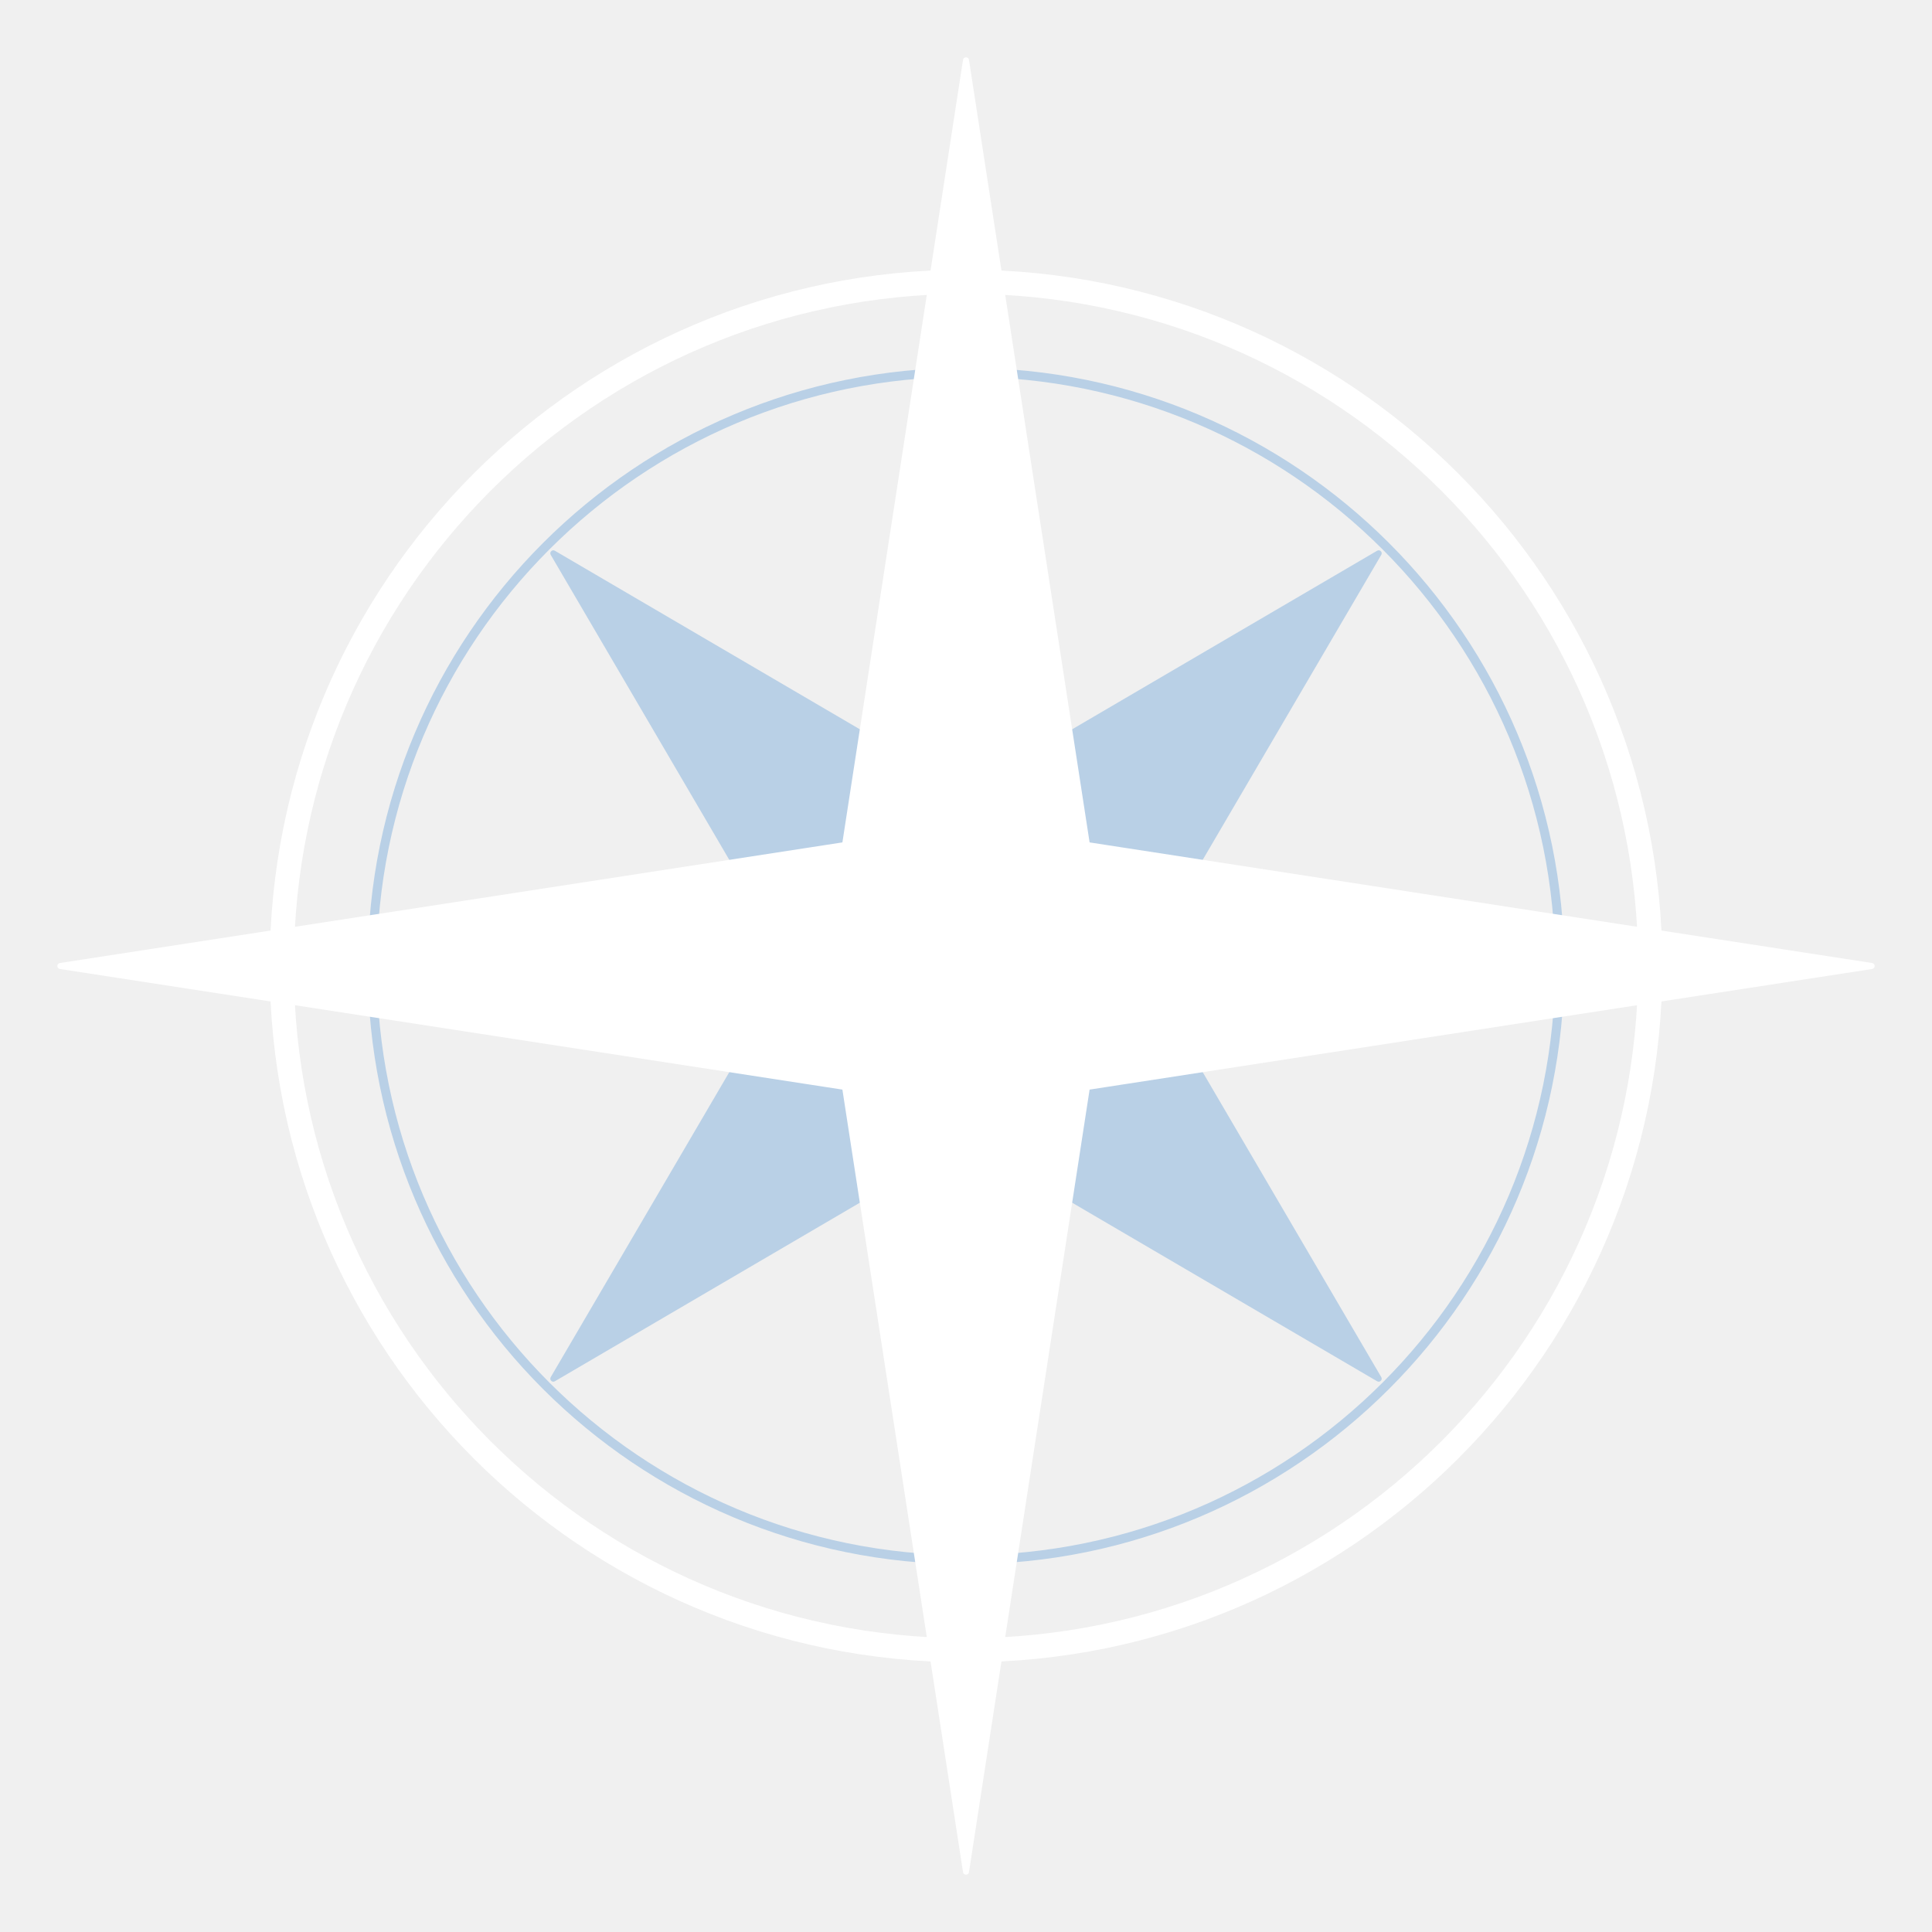
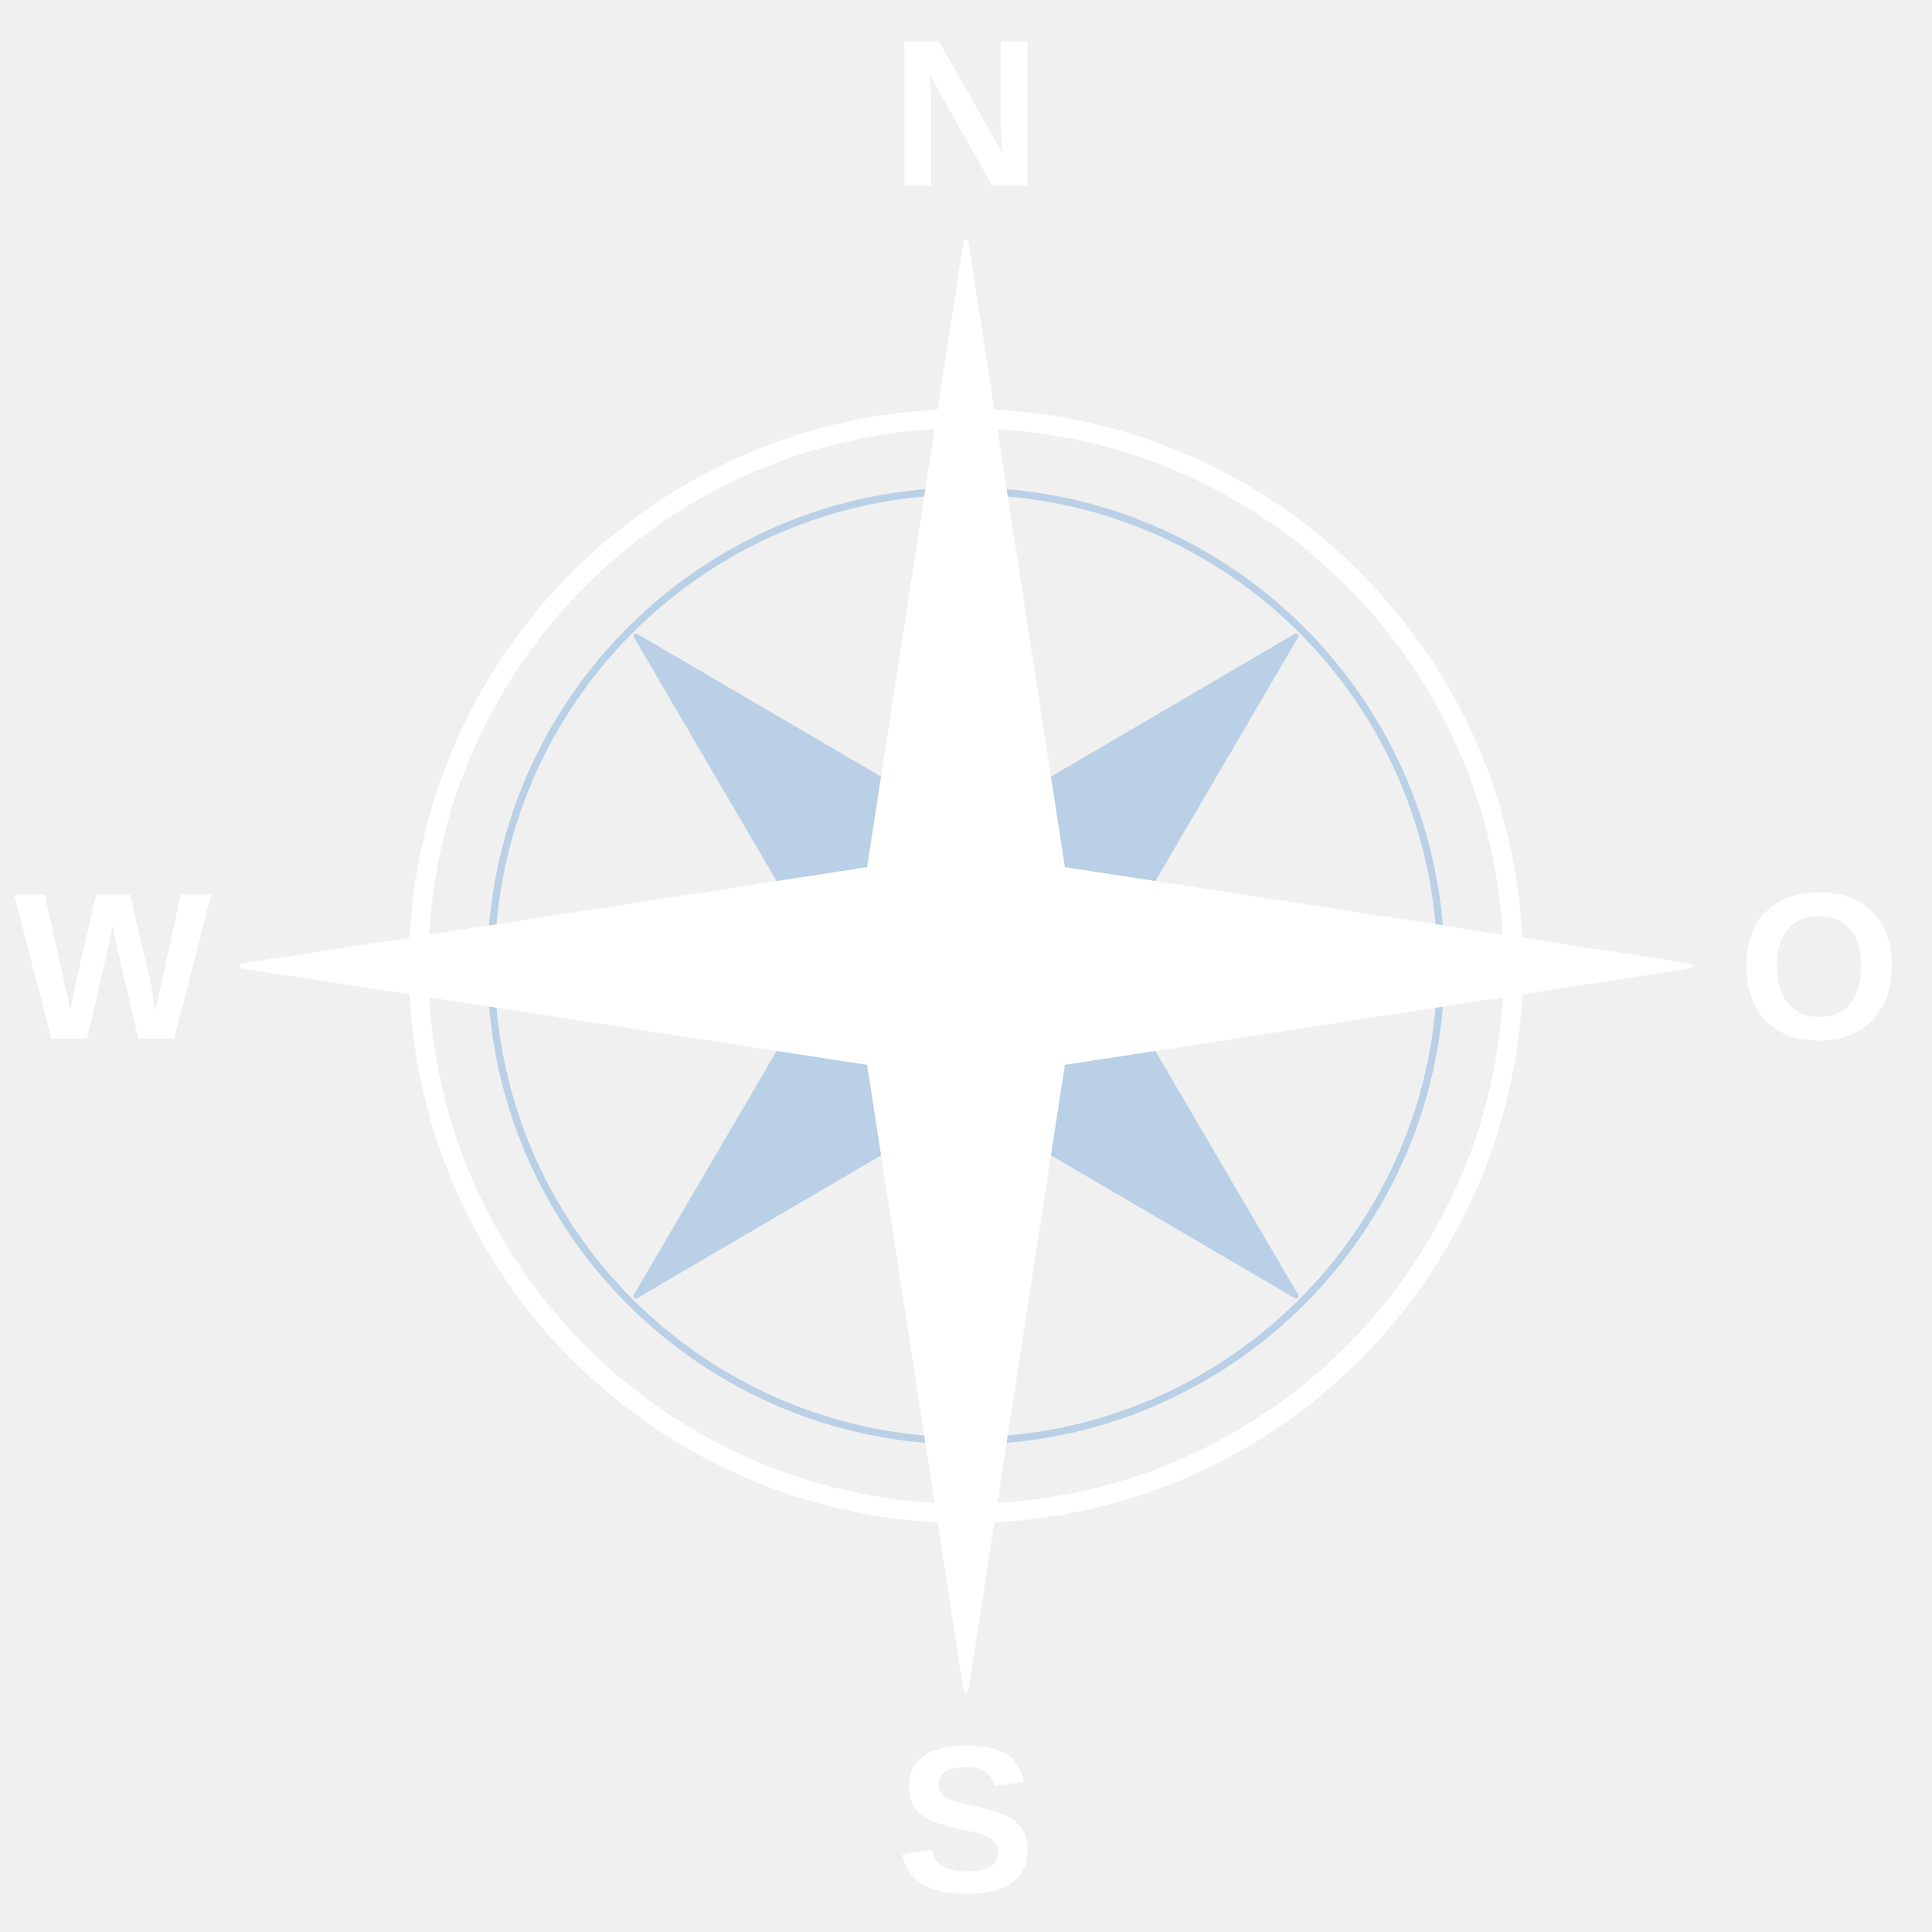
- <svg xmlns="http://www.w3.org/2000/svg" viewBox="24 24 192 192" role="img" aria-label="Naturheilpraxis Svenja Michaelsen">
+ <svg xmlns="http://www.w3.org/2000/svg" viewBox="0 0 240 240" role="img" aria-label="Naturheilpraxis Svenja Michaelsen">
  <circle cx="120.0" cy="120.0" r="68" fill="none" stroke="#ffffff" stroke-width="2.4" />
  <circle cx="120.0" cy="120.0" r="59" fill="none" stroke="#b9d0e6" stroke-width="0.9" />
  <path d="M120.00,120.00 L120.00,103.00 L161.01,78.99 L137.00,120.00 Z" fill="#b9d0e6" stroke="#b9d0e6" stroke-width="0.6" stroke-linejoin="round" />
  <path d="M120.00,120.00 L137.00,120.00 L161.01,161.01 L120.00,137.00 Z" fill="#b9d0e6" stroke="#b9d0e6" stroke-width="0.6" stroke-linejoin="round" />
  <path d="M120.00,120.00 L120.00,137.00 L78.99,161.01 L103.00,120.00 Z" fill="#b9d0e6" stroke="#b9d0e6" stroke-width="0.6" stroke-linejoin="round" />
  <path d="M120.00,120.00 L103.00,120.00 L78.99,78.99 L120.00,103.00 Z" fill="#b9d0e6" stroke="#b9d0e6" stroke-width="0.6" stroke-linejoin="round" />
  <path d="M120.00,120.00 L107.98,107.98 L120.00,30.00 L132.02,107.98 Z" fill="#ffffff" stroke="#ffffff" stroke-width="0.6" stroke-linejoin="round" />
  <path d="M120.00,120.00 L132.02,107.98 L210.00,120.00 L132.02,132.02 Z" fill="#ffffff" stroke="#ffffff" stroke-width="0.6" stroke-linejoin="round" />
  <path d="M120.00,120.00 L132.02,132.02 L120.00,210.00 L107.98,132.02 Z" fill="#ffffff" stroke="#ffffff" stroke-width="0.6" stroke-linejoin="round" />
  <path d="M120.00,120.00 L107.98,132.02 L30.00,120.00 L107.98,107.98 Z" fill="#ffffff" stroke="#ffffff" stroke-width="0.6" stroke-linejoin="round" />
  <circle cx="120.0" cy="120.0" r="5" fill="#ffffff" stroke="#ffffff" stroke-width="1.6" />
+   <text x="120.0" y="14.0" fill="#ffffff" font-family="Arial,Helvetica,sans-serif" font-size="26" font-weight="700" text-anchor="middle" dominant-baseline="central">N</text>
+   <text x="226.0" y="120.0" fill="#ffffff" font-family="Arial,Helvetica,sans-serif" font-size="26" font-weight="700" text-anchor="middle" dominant-baseline="central">O</text>
+   <text x="120.0" y="226.0" fill="#ffffff" font-family="Arial,Helvetica,sans-serif" font-size="26" font-weight="700" text-anchor="middle" dominant-baseline="central">S</text>
+   <text x="14.0" y="120.0" fill="#ffffff" font-family="Arial,Helvetica,sans-serif" font-size="26" font-weight="700" text-anchor="middle" dominant-baseline="central">W</text>
</svg>
